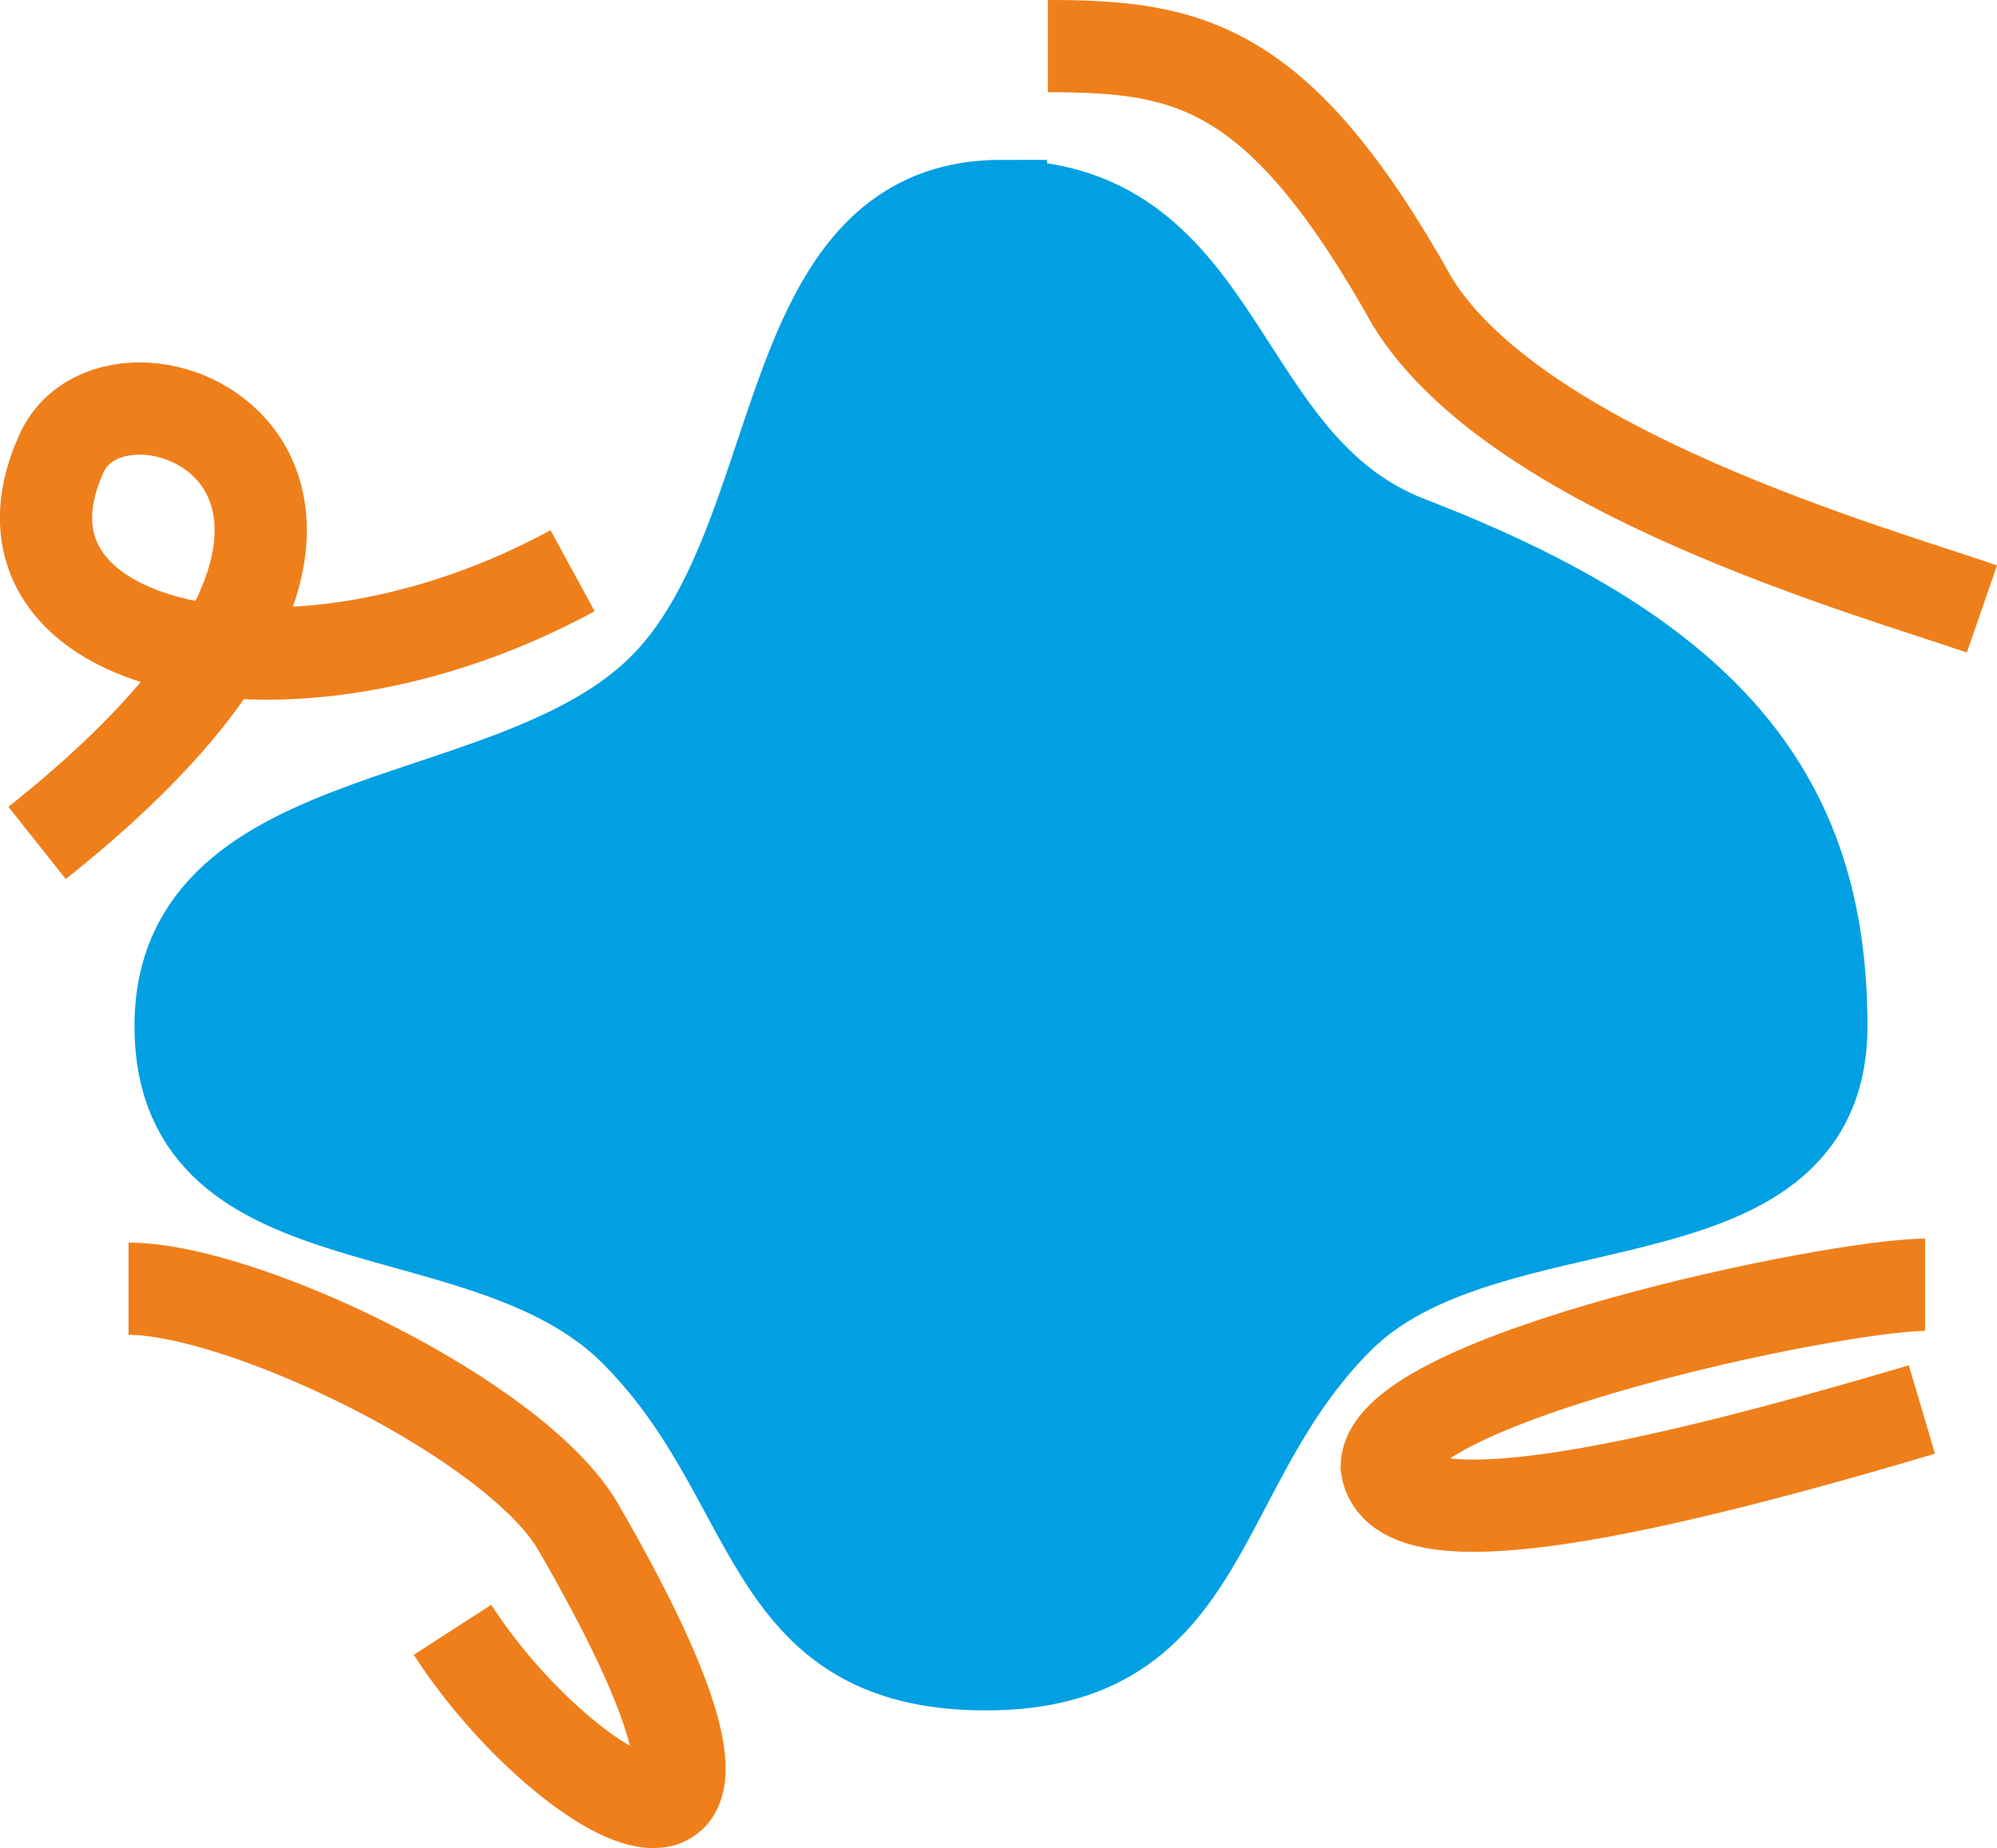
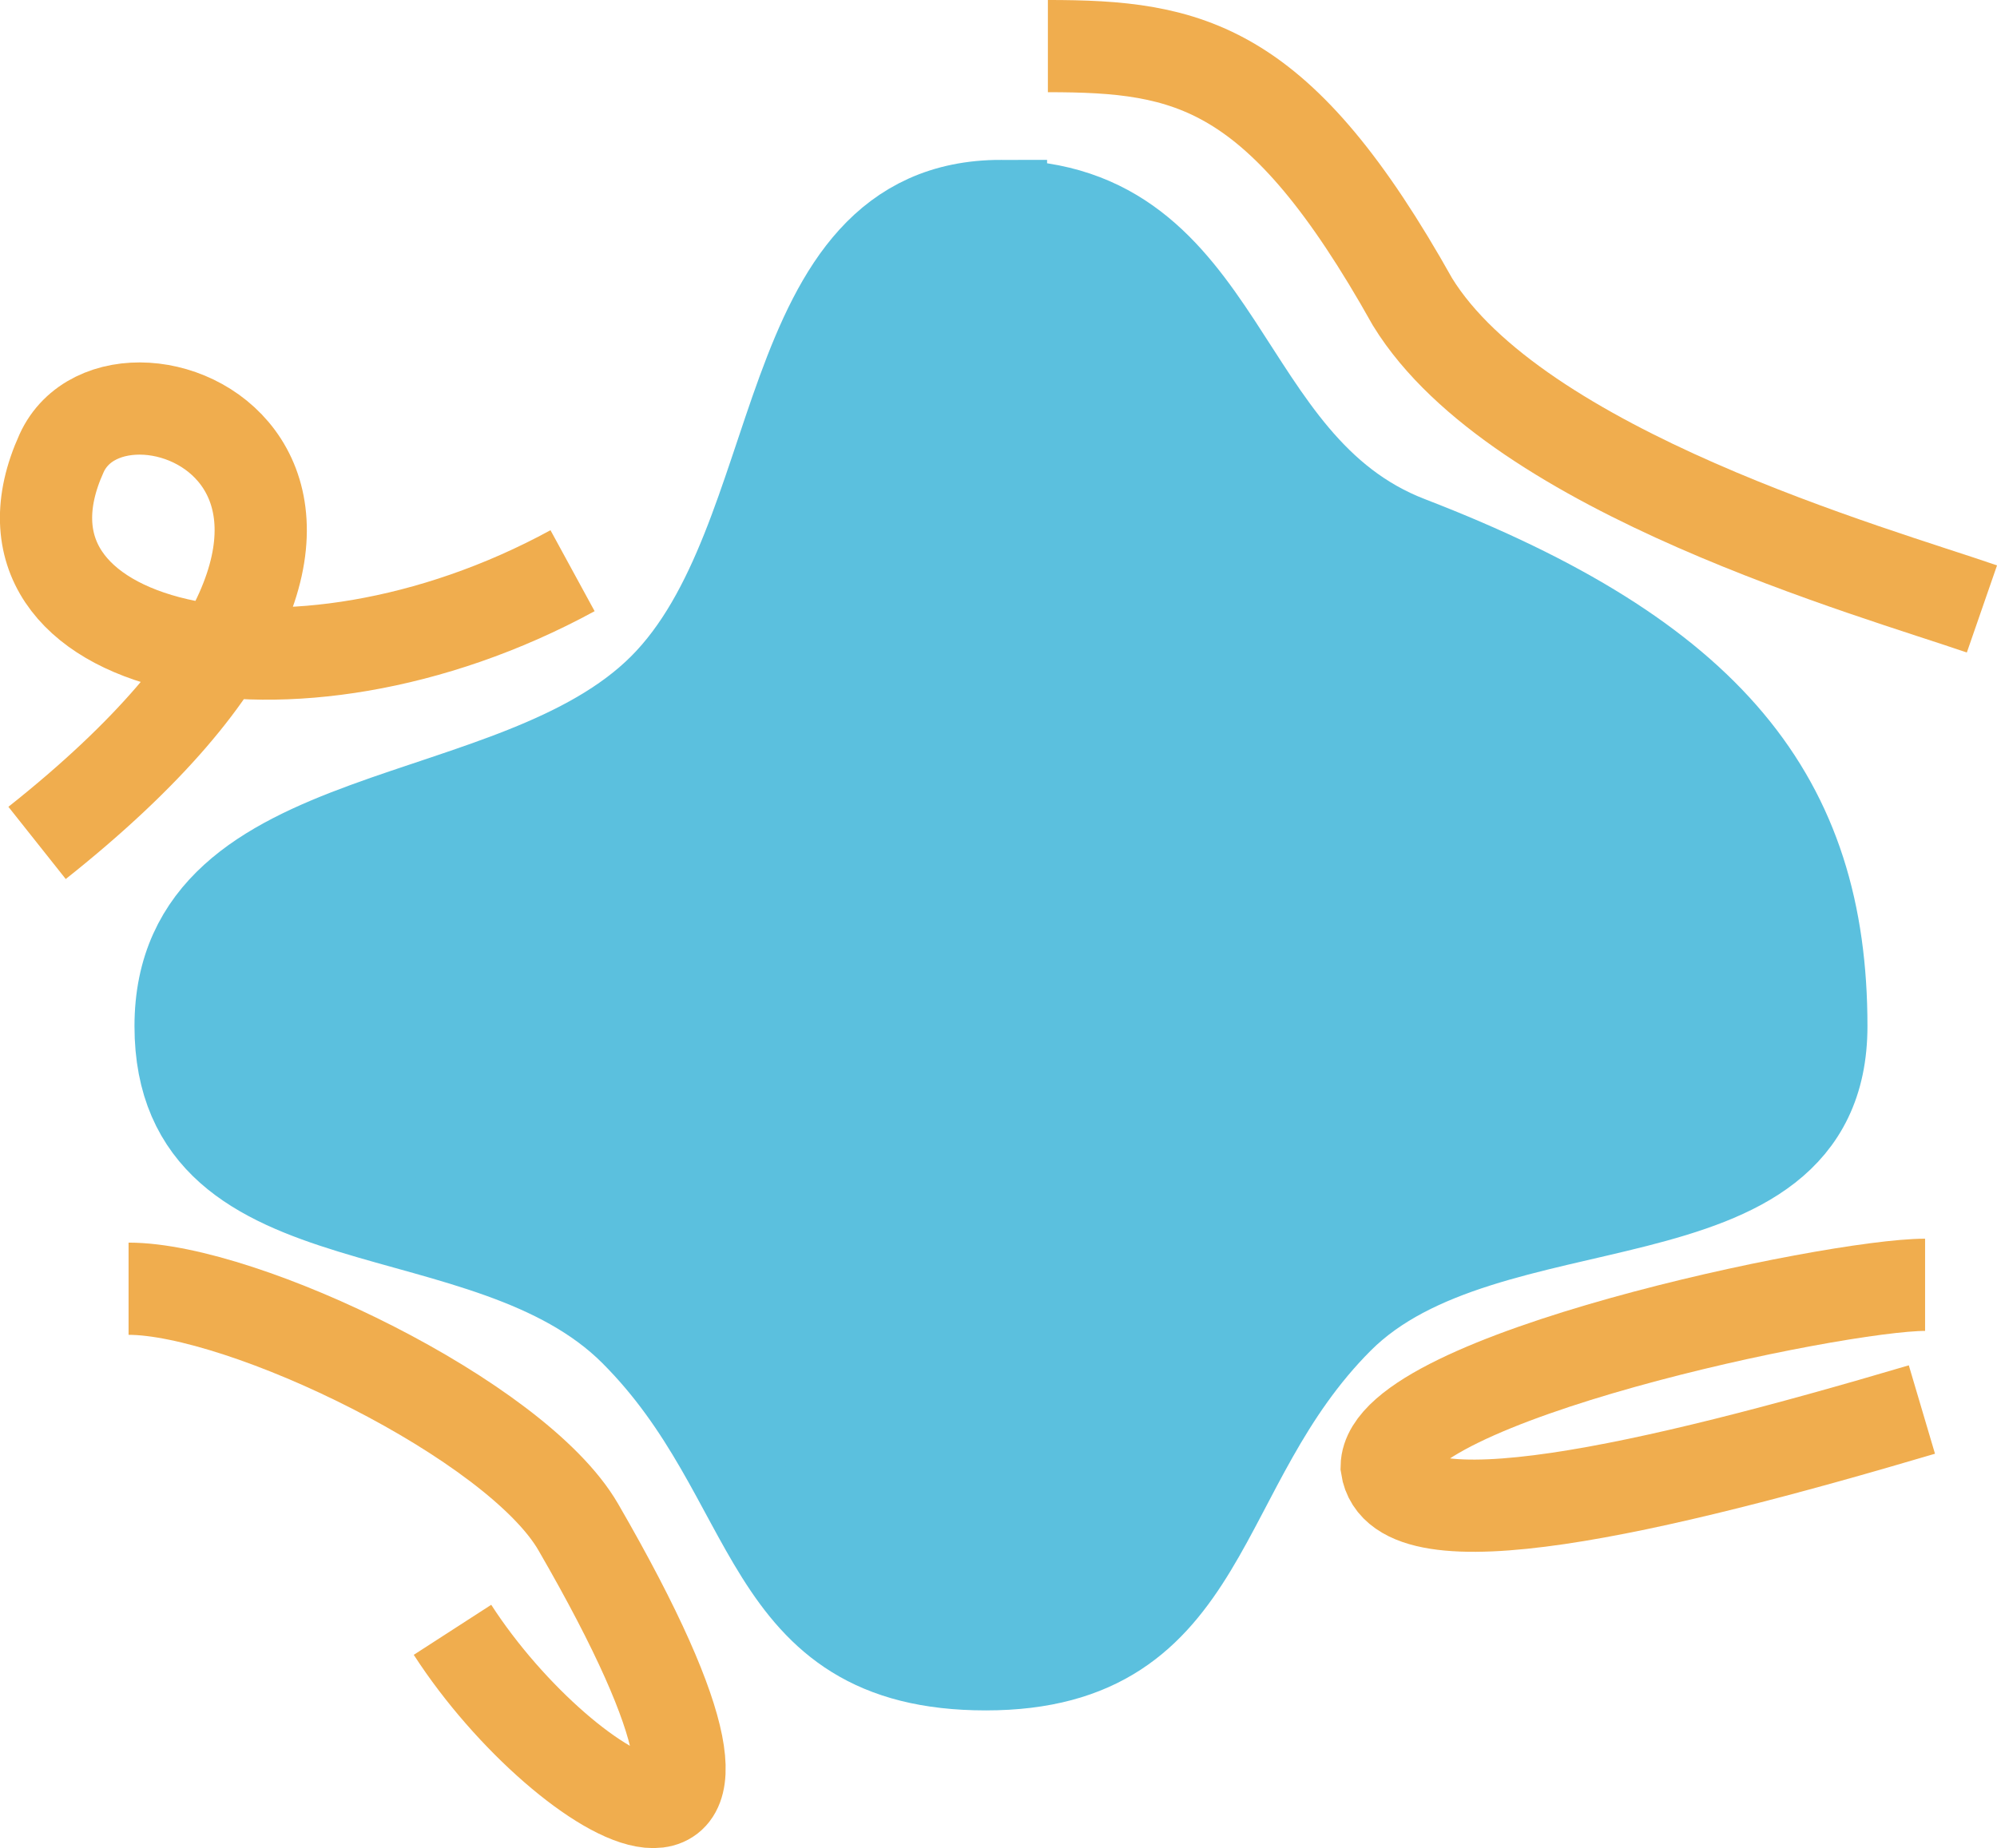
<svg xmlns="http://www.w3.org/2000/svg" xml:space="preserve" width="86.612mm" height="80.156mm" style="shape-rendering:geometricPrecision; text-rendering:geometricPrecision; image-rendering:optimizeQuality; fill-rule:evenodd; clip-rule:evenodd" viewBox="0 0 86.502 80.054">
  <defs>
    <style type="text/css">
   
-     .str1 {stroke:#00A0E3;stroke-width:3.995}
-     .str0 {stroke:#EF7F1A;stroke-width:3.995}
+     .str1 {stroke:#5BC0DE;stroke-width:3.995}
+     .str0 {stroke:#F0AD4E;stroke-width:3.995}
    .fil0 {fill:none}
-     .fil1 {fill:#00A0E3}
+     .fil1 {fill:#5BC0DE}
   
  </style>
  </defs>
  <g id="Layer_x0020_1">
    <path class="fil0 str0" d="M45.39 1.997c6.144,0 10.03,0.782 15.796,11.085 4.541,7.376 20.037,11.699 24.663,13.302" />
    <path class="fil1 str1" d="M43.358 8.925c9.813,0 9.16,11.293 17.645,14.565 13.081,5.045 17.89,11.158 17.89,20.97 0,9.813 -14.495,6.207 -20.925,12.638 -6.43,6.43 -5.454,15.009 -15.267,15.009 -9.813,0 -8.766,-8.031 -15.197,-14.462 -6.43,-6.43 -19.681,-3.373 -19.681,-13.186 0,-9.813 14.495,-8.18 20.925,-14.61 6.43,-6.43 4.797,-20.925 14.61,-20.925z" />
    <path class="fil0 str0" d="M24.801 24.726c-12.268,6.685 -26.027,3.494 -22.135,-5.086 2.542,-5.603 18.692,1.203 -1.06,16.88" />
    <path class="fil0 str0" d="M83.387 55.665c-3.95,0 -23.258,4.053 -23.321,7.878 0.517,3.523 11.508,0.983 23.183,-2.474" />
    <path class="fil0 str0" d="M5.569 55.835c4.964,0 16.785,5.671 19.478,10.324 10.49,18.125 -0.483,12.139 -5.447,4.454" />
  </g>
</svg>
